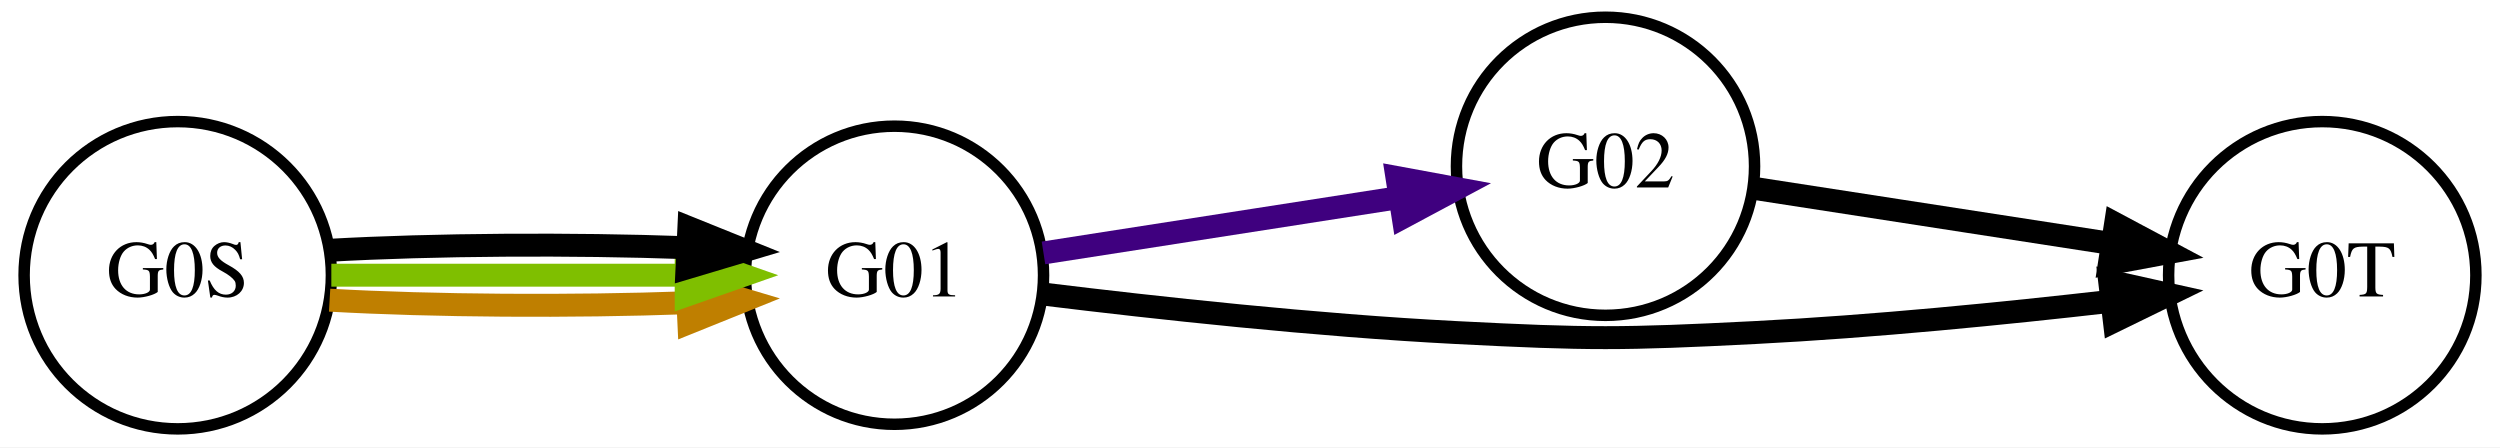
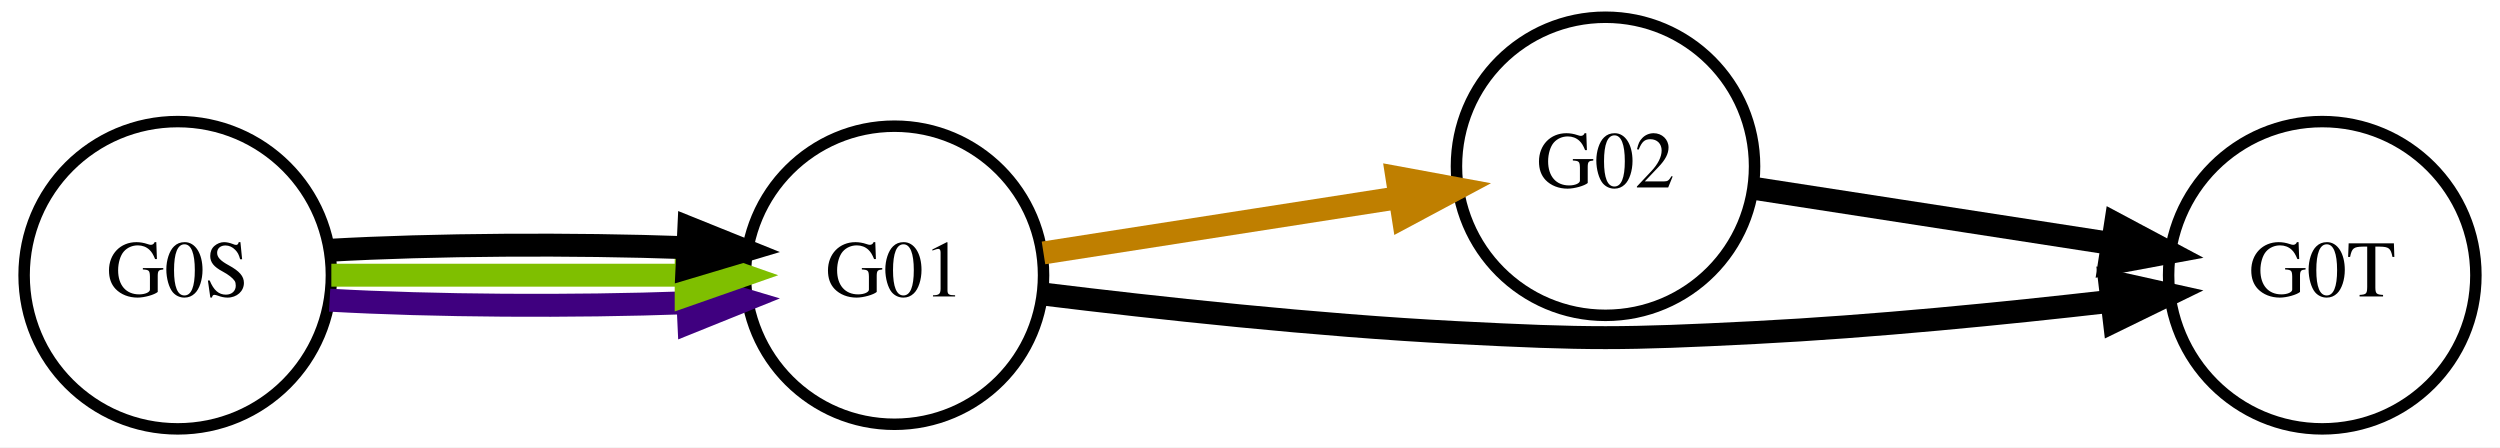
<svg xmlns="http://www.w3.org/2000/svg" width="436pt" height="78pt" viewBox="0.00 0.00 436.00 78.00">
  <g id="graph0" class="graph" transform="scale(1 1) rotate(0) translate(4 74)">
    <polygon fill="white" stroke="none" points="-4,4 -4,-74 432,-74 432,4 -4,4" />
    <g id="node1" class="node">
      <ellipse fill="none" stroke="black" stroke-width="2" cx="152" cy="-26" rx="25.995" ry="25.995" />
      <text text-anchor="middle" x="152" y="-22.3" font-family="Times,serif" font-size="14.00">G01</text>
    </g>
    <g id="node2" class="node">
      <ellipse fill="none" stroke="black" stroke-width="2" cx="276" cy="-45" rx="25.995" ry="25.995" />
      <text text-anchor="middle" x="276" y="-41.3" font-family="Times,serif" font-size="14.00">G02</text>
    </g>
    <g id="edge1" class="edge">
-       <path fill="none" stroke="#3f007f" stroke-width="4" d="M177.983,-29.891C195.911,-32.683 220.306,-36.482 240.148,-39.572" />
-       <polygon fill="#3f007f" stroke="#3f007f" stroke-width="4" points="239.631,-43.034 250.05,-41.114 240.708,-36.117 239.631,-43.034" />
+       <path fill="none" stroke="#bf7f00" stroke-width="4" d="M177.983,-29.891C195.911,-32.683 220.306,-36.482 240.148,-39.572" />
+       <polygon fill="#bf7f00" stroke="#bf7f00" stroke-width="4" points="239.631,-43.034 250.05,-41.114 240.708,-36.117 239.631,-43.034" />
    </g>
    <g id="node3" class="node">
      <ellipse fill="none" stroke="black" stroke-width="2" cx="401" cy="-26" rx="26.796" ry="26.796" />
      <text text-anchor="middle" x="401" y="-22.3" font-family="Times,serif" font-size="14.00">G0T</text>
    </g>
    <g id="edge2" class="edge">
      <path fill="none" stroke="black" stroke-width="4" d="M178.068,-22.701C197.621,-20.301 225.485,-17.26 250,-16 273.081,-14.813 278.919,-14.825 302,-16 322.656,-17.051 345.667,-19.341 364.198,-21.464" />
      <polygon fill="black" stroke="black" stroke-width="4" points="363.922,-24.956 374.263,-22.651 364.742,-18.004 363.922,-24.956" />
    </g>
    <g id="edge3" class="edge">
      <path fill="none" stroke="black" stroke-width="4" d="M301.891,-41.155C319.824,-38.385 344.287,-34.606 364.299,-31.515" />
      <polygon fill="black" stroke="black" stroke-width="4" points="364.951,-34.956 374.299,-29.97 363.882,-28.038 364.951,-34.956" />
    </g>
    <g id="node4" class="node">
      <ellipse fill="none" stroke="black" stroke-width="2" cx="27" cy="-26" rx="26.796" ry="26.796" />
      <text text-anchor="middle" x="27" y="-22.3" font-family="Times,serif" font-size="14.00">G0S</text>
    </g>
    <g id="edge4" class="edge">
-       <path fill="none" stroke="#bf7f00" stroke-width="4" d="M53.486,-21.65C71.499,-20.625 95.876,-20.476 115.751,-21.201" />
-       <polygon fill="#bf7f00" stroke="#bf7f00" stroke-width="4" points="115.816,-24.707 125.968,-21.676 116.141,-17.715 115.816,-24.707" />
+       <path fill="none" stroke="#3f007f" stroke-width="4" d="M53.486,-21.65C71.499,-20.625 95.876,-20.476 115.751,-21.201" />
+       <polygon fill="#3f007f" stroke="#3f007f" stroke-width="4" points="115.816,-24.707 125.968,-21.676 116.141,-17.715 115.816,-24.707" />
    </g>
    <g id="edge5" class="edge">
      <path fill="none" stroke="#7fbf00" stroke-width="4" d="M53.785,-26C71.699,-26 95.799,-26 115.522,-26" />
      <polygon fill="#7fbf00" stroke="#7fbf00" stroke-width="4" points="115.67,-29.5 125.67,-26 115.67,-22.5 115.67,-29.5" />
    </g>
    <g id="edge6" class="edge">
      <path fill="none" stroke="black" stroke-width="4" d="M53.486,-30.35C71.499,-31.375 95.876,-31.524 115.751,-30.799" />
      <polygon fill="black" stroke="black" stroke-width="4" points="116.141,-34.285 125.968,-30.324 115.816,-27.293 116.141,-34.285" />
    </g>
  </g>
</svg>
